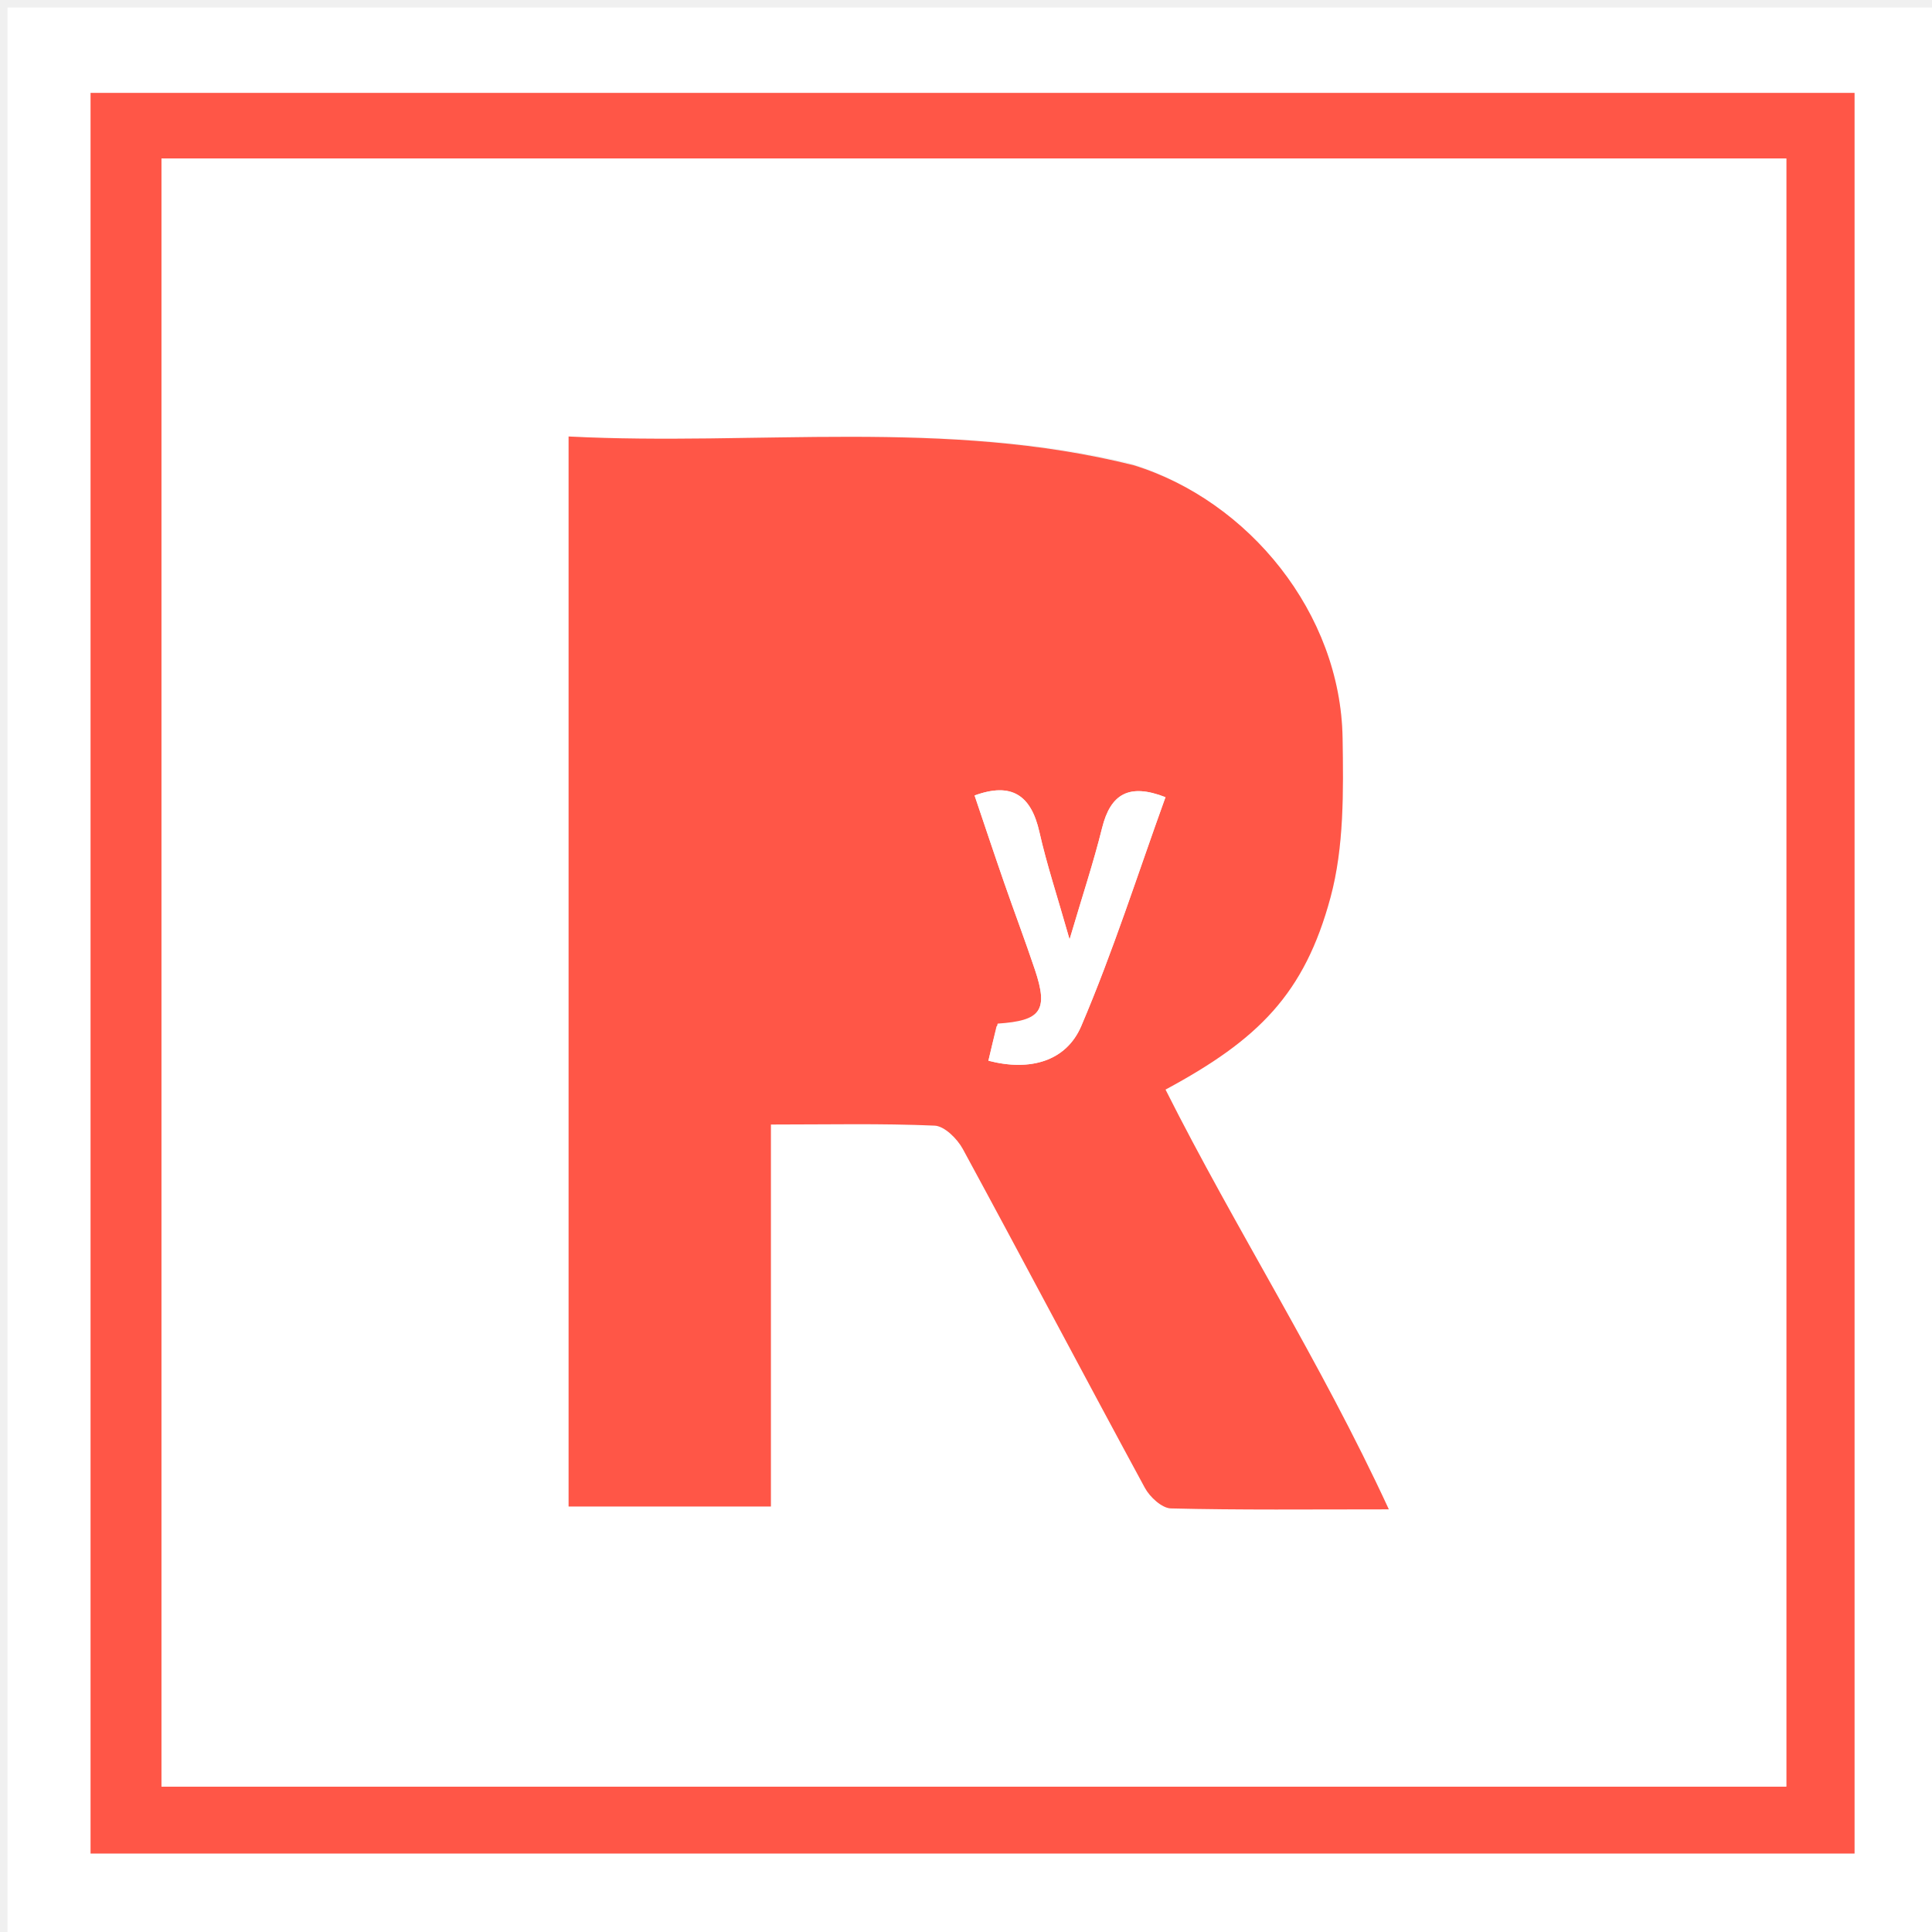
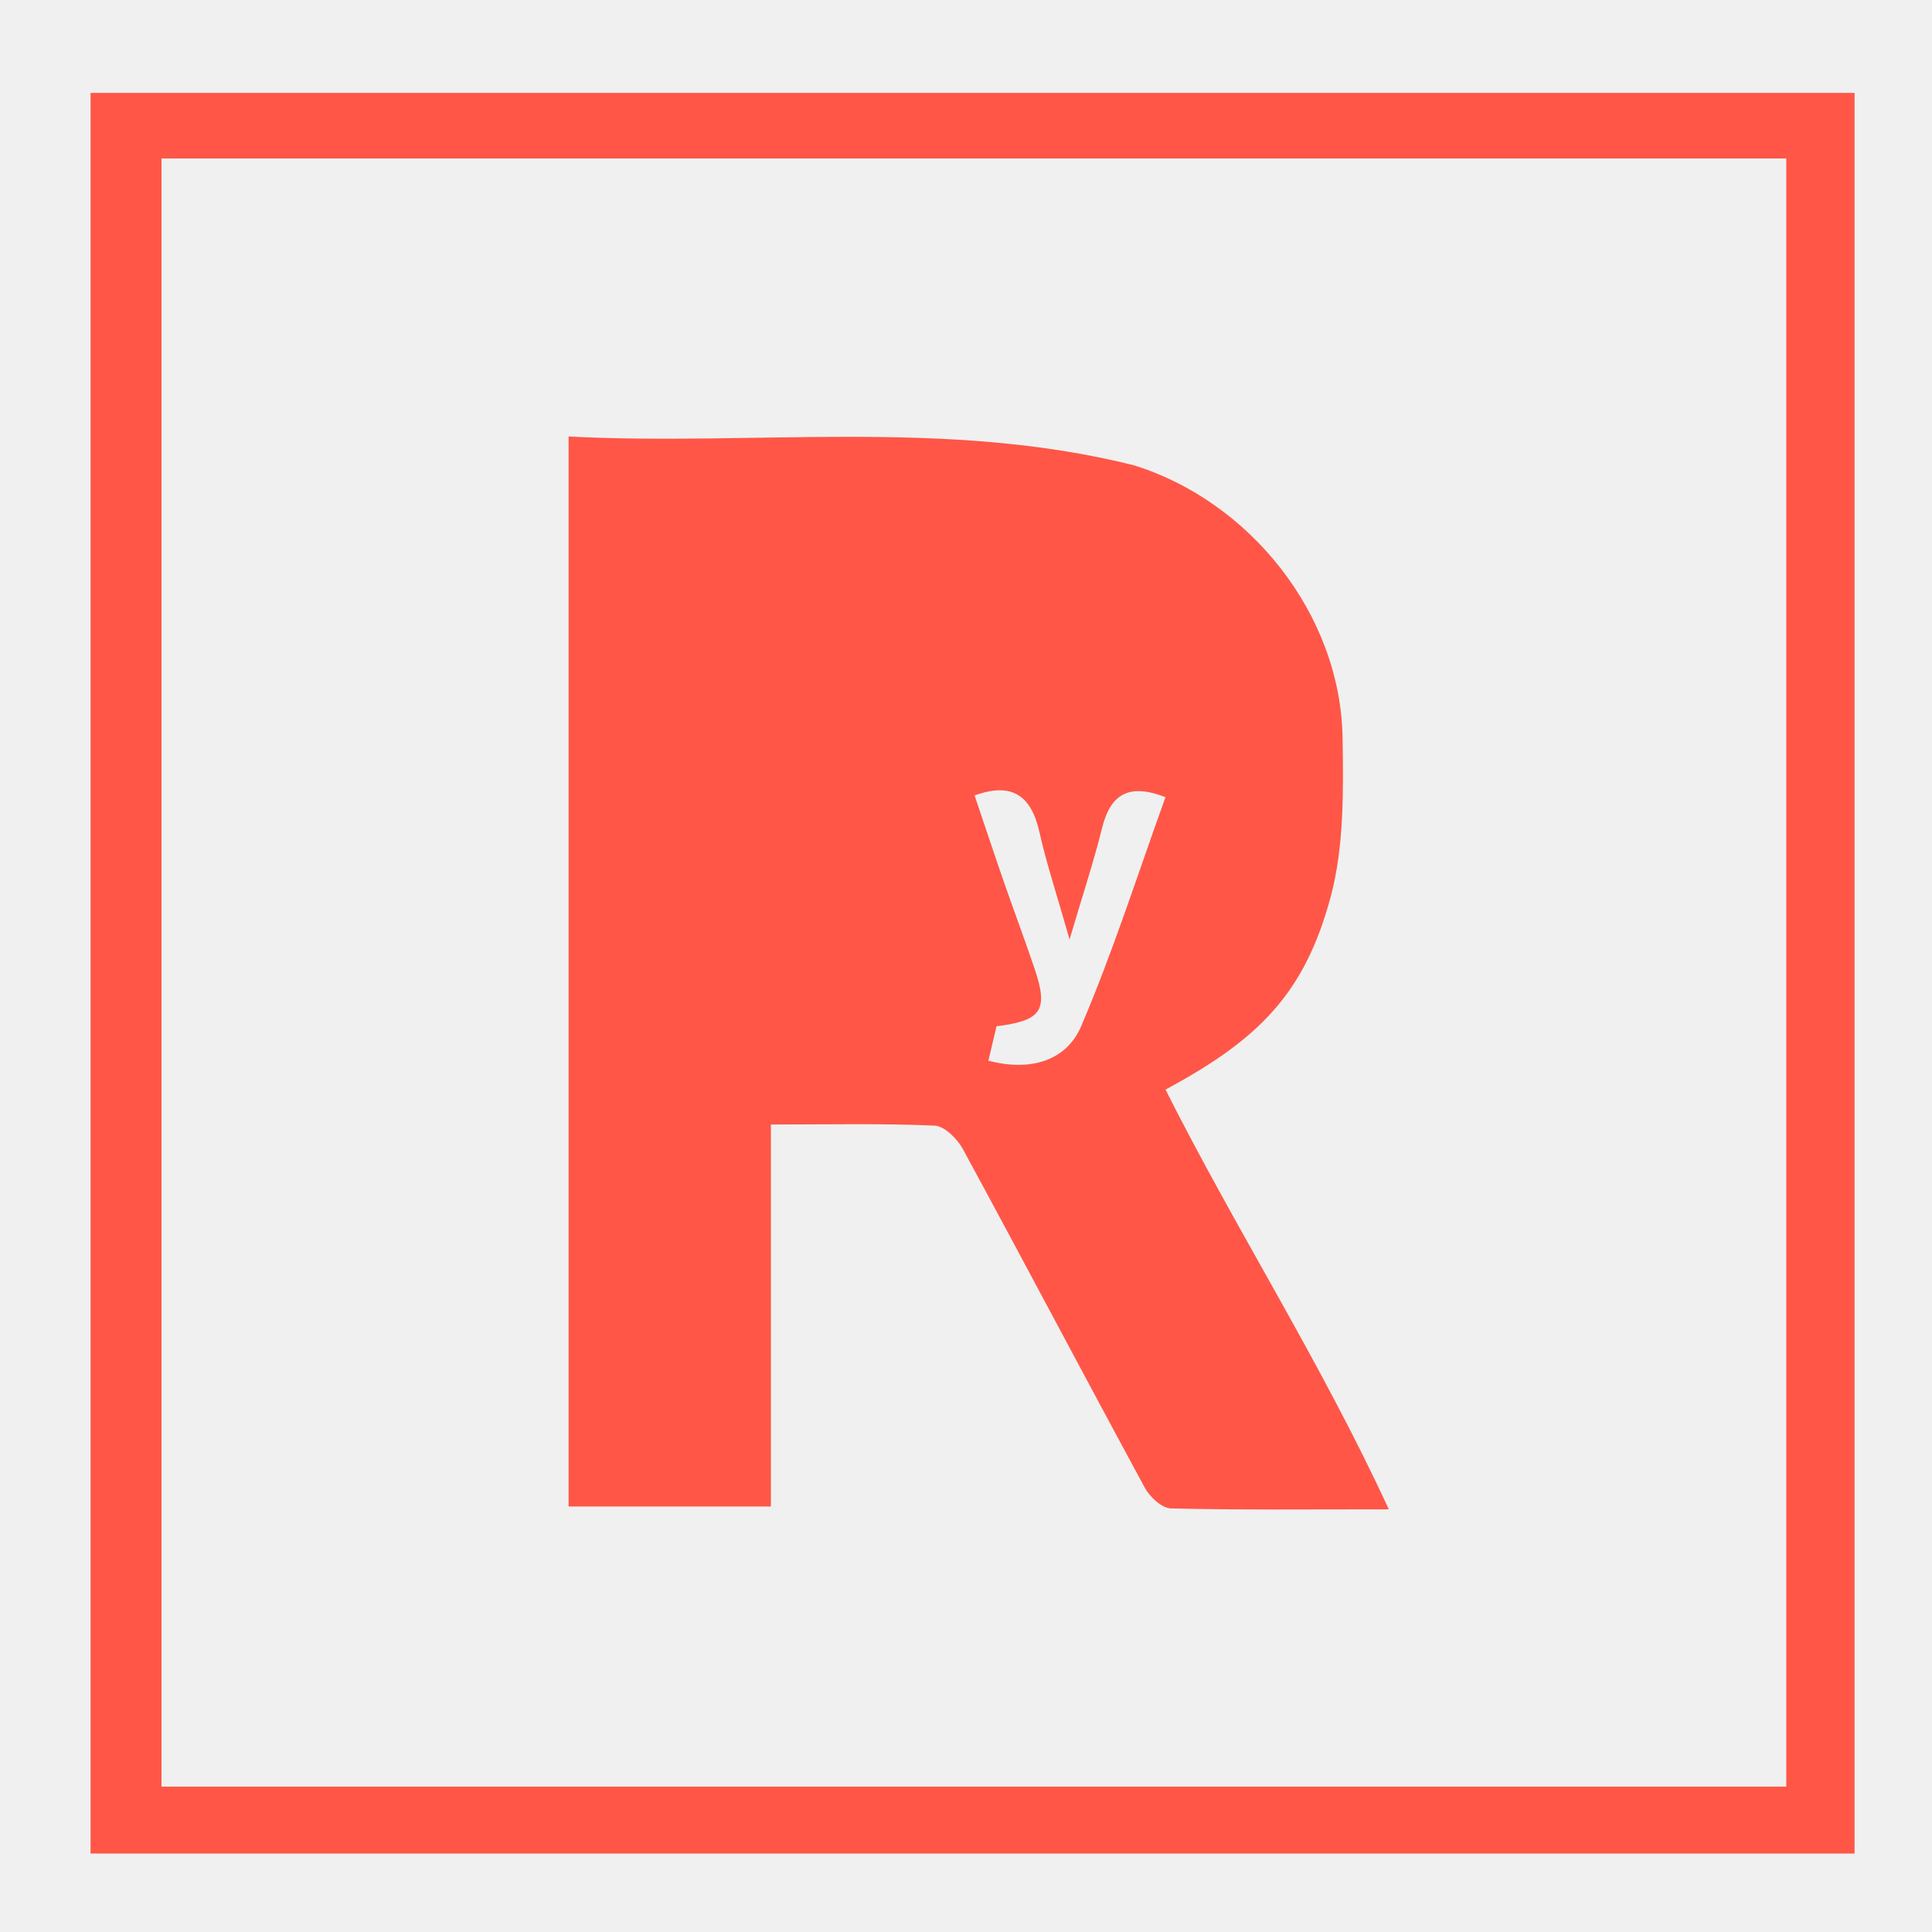
<svg xmlns="http://www.w3.org/2000/svg" version="1.1" id="Layer_1" x="0px" y="0px" width="100%" viewBox="0 0 256 256" enable-background="new 0 0 256 256" xml:space="preserve">
-   <path fill="#FFFFFF" opacity="1" stroke="none" d=" M1,88   C1,58.667 1,29.833 1,1   C86.333,1 171.667,1 257,1   C257,86.333 257,171.667 257,257   C171.667,257 86.333,257 1,257   C1,200.833 1,144.667 1,88  M12,141.5   C12,176.249 12,210.998 12,245.605   C90.413,245.605 168.123,245.605 245.738,245.605   C245.738,167.617 245.738,90.025 245.738,12.307   C167.765,12.307 90.055,12.307 12,12.307   C12,55.242 12,97.871 12,141.5  z" />
  <path fill="#FF5647" opacity="1" stroke="none" d=" M12,141   C12,97.871 12,55.242 12,12.307   C90.055,12.307 167.765,12.307 245.738,12.307   C245.738,90.025 245.738,167.617 245.738,245.605   C168.123,245.605 90.413,245.605 12,245.605   C12,210.998 12,176.249 12,141  M73.5,21   C56.081,21 38.661,21 21.398,21   C21.398,93.419 21.398,165.129 21.398,236.734   C93.389,236.734 164.981,236.734 236.69,236.734   C236.69,164.758 236.69,93.049 236.69,21   C182.421,21 128.46,21 73.5,21  z" />
-   <path fill="#FFFFFF" opacity="1" stroke="none" d=" M74,21   C128.46,21 182.421,21 236.69,21   C236.69,93.049 236.69,164.758 236.69,236.734   C164.981,236.734 93.389,236.734 21.398,236.734   C21.398,165.129 21.398,93.419 21.398,21   C38.661,21 56.081,21 74,21  M149.892,61.407   C125.245,55.403 100.232,59.118 75.342,57.838   C75.342,105.624 75.342,152.656 75.342,199.621   C84.376,199.621 93.093,199.621 102.148,199.621   C102.148,182.647 102.148,166.05 102.148,149.005   C109.609,149.005 116.734,148.845 123.84,149.15   C125.152,149.206 126.845,150.893 127.582,152.25   C135.689,167.182 143.606,182.217 151.705,197.153   C152.363,198.367 153.96,199.842 155.153,199.872   C164.288,200.098 173.431,199.996 184.027,199.996   C174.949,180.326 163.718,162.848 154.436,144.375   C166.742,137.755 172.85,131.698 176.299,118.912   C178.107,112.212 178.008,104.855 177.899,97.807   C177.643,81.259 165.466,66.351 149.892,61.407  z" />
  <path fill="#FF5647" opacity="1" stroke="none" d=" M150.22,61.646   C165.466,66.351 177.643,81.259 177.899,97.807   C178.008,104.855 178.107,112.212 176.299,118.912   C172.85,131.698 166.742,137.755 154.436,144.375   C163.718,162.848 174.949,180.326 184.027,199.996   C173.431,199.996 164.288,200.098 155.153,199.872   C153.96,199.842 152.363,198.367 151.705,197.153   C143.606,182.217 135.689,167.182 127.582,152.25   C126.845,150.893 125.152,149.206 123.84,149.15   C116.734,148.845 109.609,149.005 102.148,149.005   C102.148,166.05 102.148,182.647 102.148,199.621   C93.093,199.621 84.376,199.621 75.342,199.621   C75.342,152.656 75.342,105.624 75.342,57.838   C100.232,59.118 125.245,55.403 150.22,61.646  M132.044,135.985   C131.687,137.5 131.329,139.015 130.967,140.551   C136.521,142 141.287,140.601 143.27,135.96   C147.5,126.062 150.773,115.755 154.432,105.631   C149.587,103.741 147.146,105.226 146.034,109.705   C144.902,114.266 143.416,118.739 141.724,124.475   C140.088,118.729 138.692,114.531 137.724,110.237   C136.628,105.375 134.054,103.609 129.136,105.405   C130.434,109.239 131.714,113.093 133.045,116.929   C134.385,120.791 135.833,124.616 137.132,128.491   C138.945,133.9 137.961,135.249 132.044,135.985  z" />
-   <path fill="#FFFFFF" opacity="1" stroke="none" d=" M132.196,135.634   C137.961,135.249 138.945,133.9 137.132,128.491   C135.833,124.616 134.385,120.791 133.045,116.929   C131.714,113.093 130.434,109.239 129.136,105.405   C134.054,103.609 136.628,105.375 137.724,110.237   C138.692,114.531 140.088,118.729 141.724,124.475   C143.416,118.739 144.902,114.266 146.034,109.705   C147.146,105.226 149.587,103.741 154.432,105.631   C150.773,115.755 147.5,126.062 143.27,135.96   C141.287,140.601 136.521,142 130.967,140.551   C131.329,139.015 131.687,137.5 132.196,135.634  z" />
</svg>
